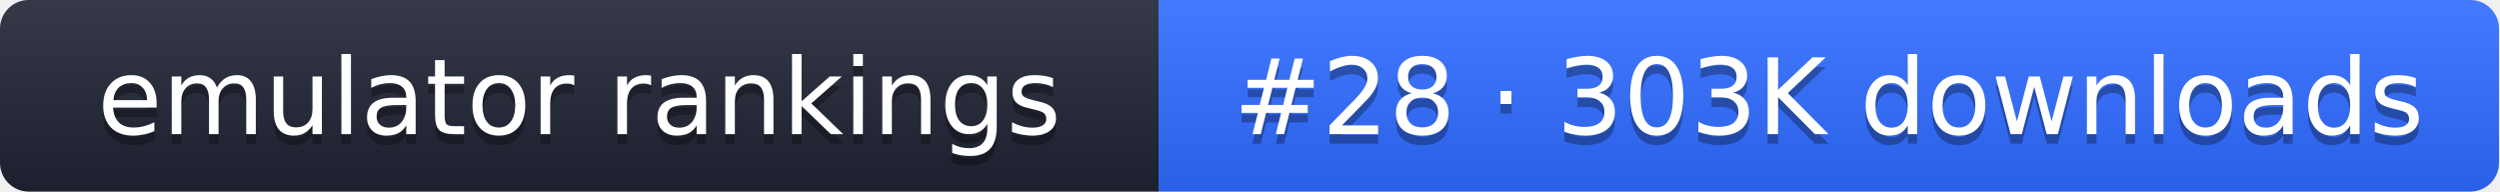
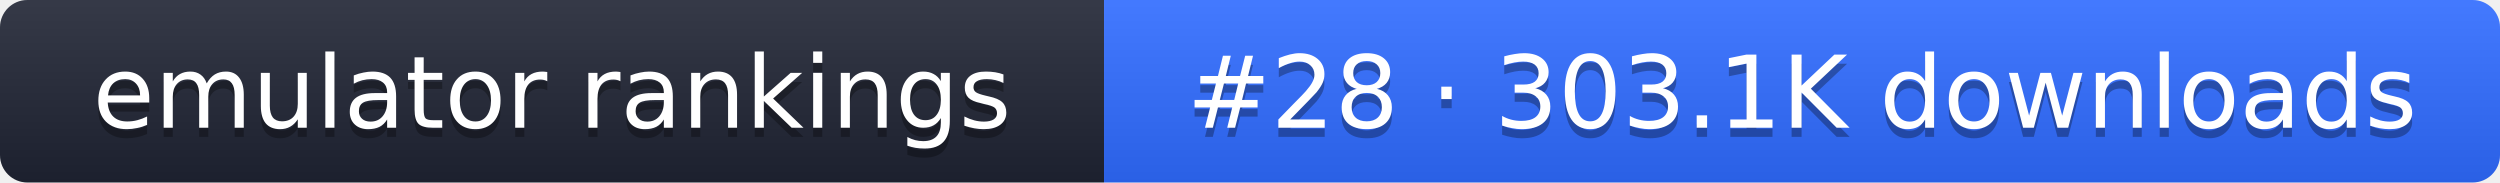
- <svg xmlns="http://www.w3.org/2000/svg" width="261" height="20" role="img" aria-label="emulator rankings: #28 · 303K downloads">
+ <svg xmlns="http://www.w3.org/2000/svg" width="274" height="20" role="img" aria-label="emulator rankings: #28 · 303.1K downloads">
  <linearGradient id="g" x2="0" y2="100%">
    <stop offset="0" stop-color="#fff" stop-opacity=".1" />
    <stop offset="1" stop-opacity=".1" />
  </linearGradient>
  <clipPath id="r">
-     <rect width="261" height="20" rx="3" fill="#fff" />
+     <rect width="274" height="20" rx="3" fill="#fff" />
  </clipPath>
  <g clip-path="url(#r)">
    <rect width="121" height="20" fill="#1f2433" />
-     <rect x="121" width="140" height="20" fill="#2f6bff" />
-     <rect width="261" height="20" fill="url(#g)" />
+     <rect x="121" width="153" height="20" fill="#2f6bff" />
+     <rect width="274" height="20" fill="url(#g)" />
  </g>
  <g fill="#fff" text-anchor="middle" font-family="Verdana,DejaVu Sans,sans-serif" font-size="11">
    <text x="60.5" y="15" fill="#010101" fill-opacity=".3">emulator rankings</text>
    <text x="60.5" y="14">emulator rankings</text>
-     <text x="191" y="15" fill="#010101" fill-opacity=".3">#28 · 303K downloads</text>
-     <text x="191" y="14">#28 · 303K downloads</text>
+     <text x="197.5" y="15" fill="#010101" fill-opacity=".3">#28 · 303.1K downloads</text>
+     <text x="197.5" y="14">#28 · 303.1K downloads</text>
  </g>
</svg>
